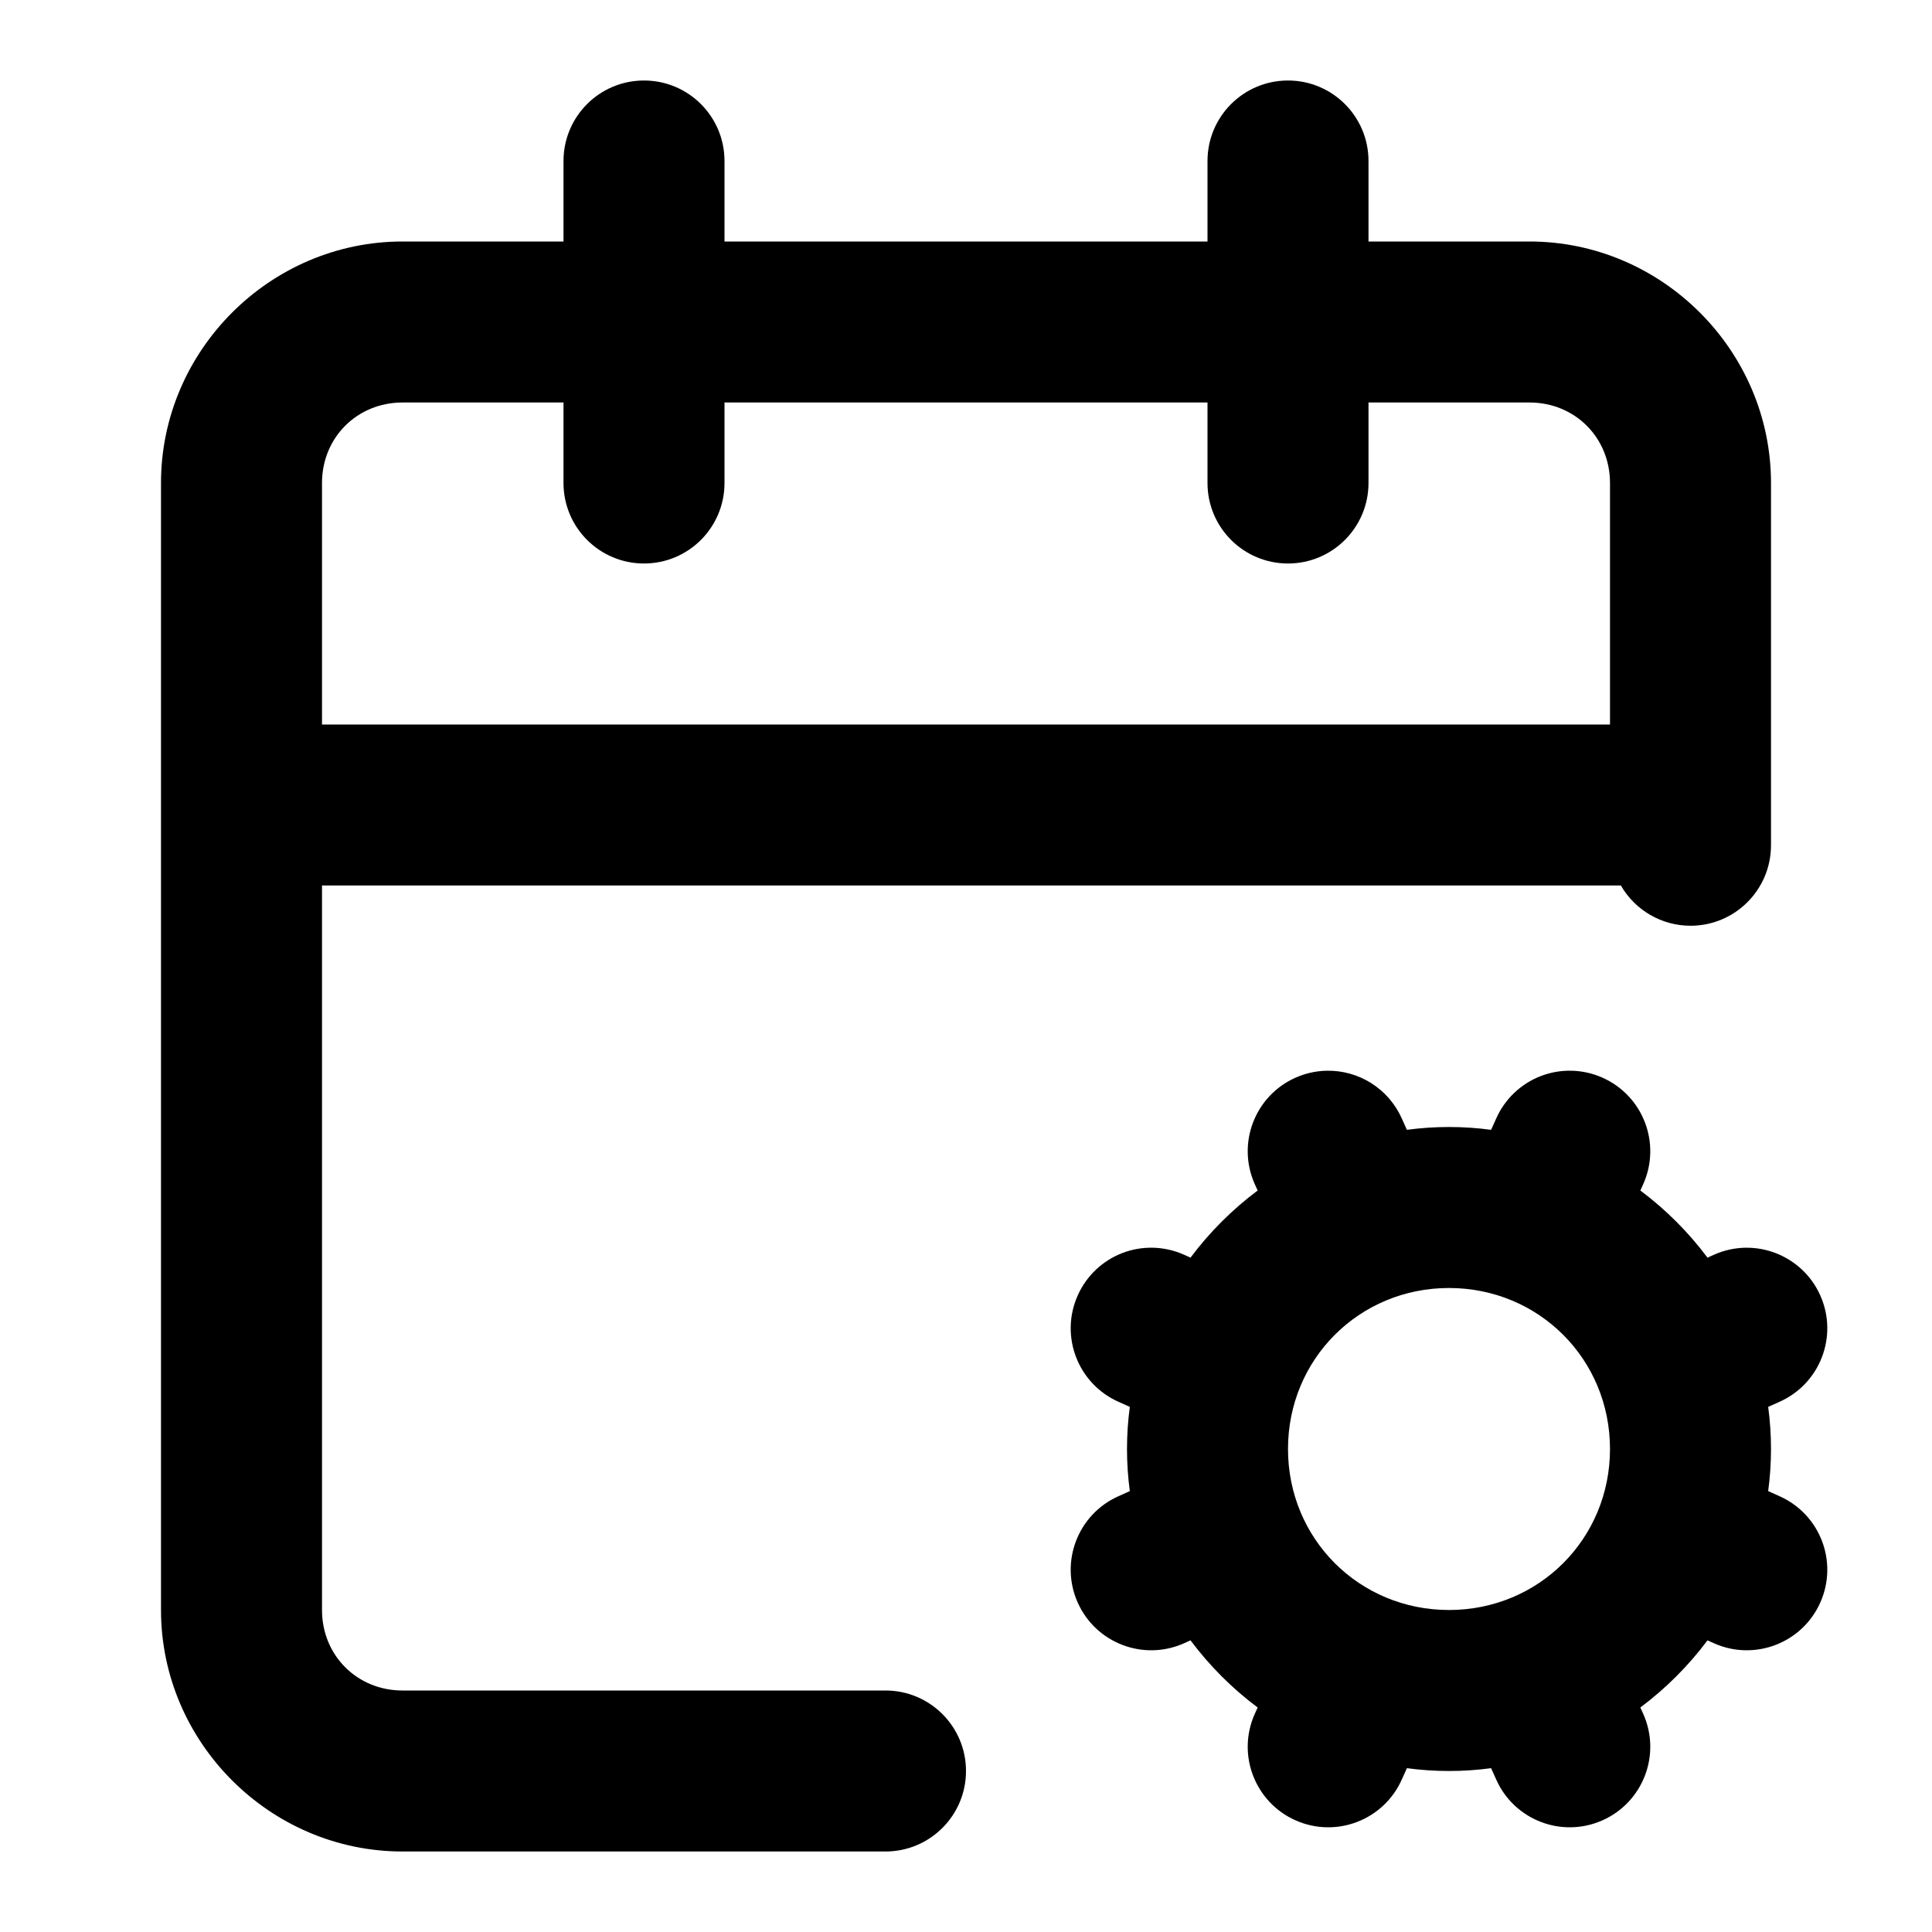
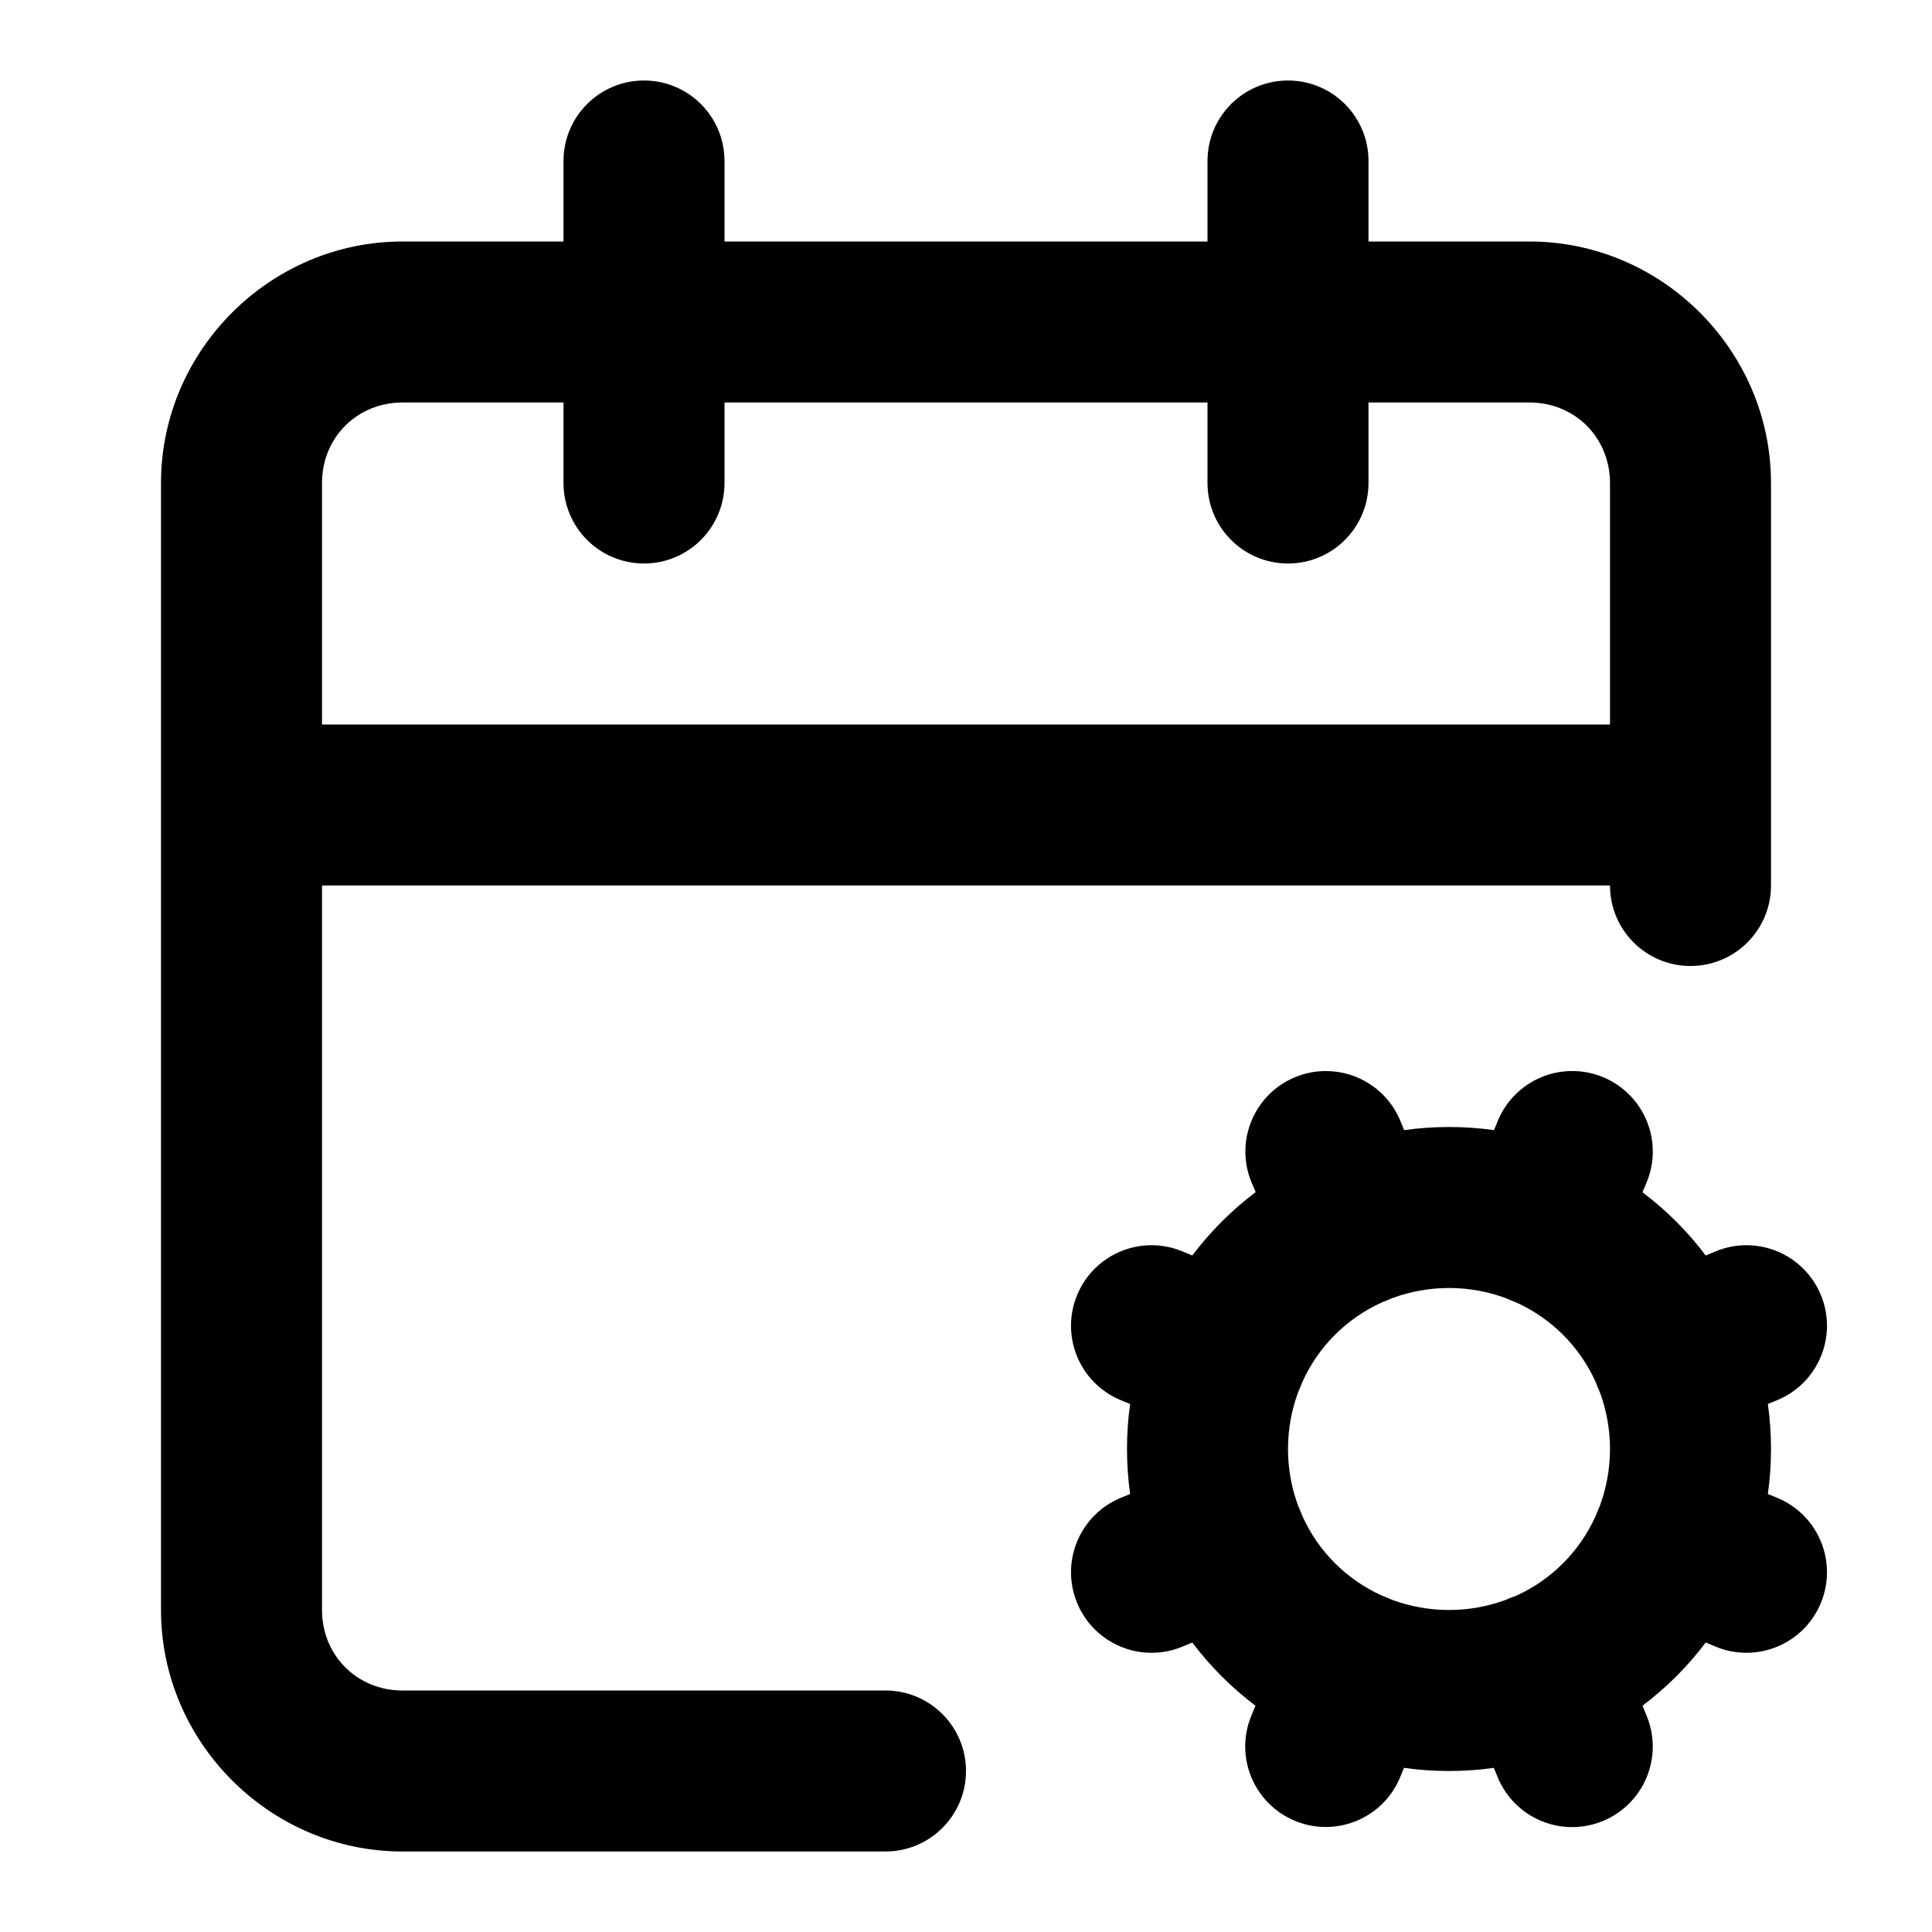
<svg xmlns="http://www.w3.org/2000/svg" width="24" height="24" viewBox="0 0 24 24" fill="currentColor" tags="date,day,month,year,events,settings,gear,cog" categories="time">
-   <path d="M 8 1 A 1 1 0 0 0 7 2 L 7 3 L 5 3 C 3.355 3 2 4.355 2 6 L 2 20 C 2 21.645 3.355 23 5 23 L 11 23 A 1 1 0 0 0 12 22 A 1 1 0 0 0 11 21 L 5 21 C 4.436 21 4 20.564 4 20 L 4 11 L 20.135 11 A 1 1 0 0 0 21 11.5 A 1 1 0 0 0 22 10.5 L 22 6 C 22 4.355 20.645 3 19 3 L 17 3 L 17 2 A 1 1 0 0 0 16 1 A 1 1 0 0 0 15 2 L 15 3 L 9 3 L 9 2 A 1 1 0 0 0 8 1 z M 5 5 L 7 5 L 7 6 A 1 1 0 0 0 8 7 A 1 1 0 0 0 9 6 L 9 5 L 15 5 L 15 6 A 1 1 0 0 0 16 7 A 1 1 0 0 0 17 6 L 17 5 L 19 5 C 19.564 5 20 5.436 20 6 L 20 9 L 4 9 L 4 6 C 4 5.436 4.436 5 5 5 z M 16.475 13.301 A 1 1 0 0 0 16.094 13.387 A 1 1 0 0 0 15.586 14.707 L 15.623 14.789 C 15.307 15.025 15.025 15.307 14.789 15.623 L 14.707 15.586 A 1 1 0 0 0 13.941 15.566 A 1 1 0 0 0 13.387 16.094 A 1 1 0 0 0 13.895 17.414 L 14.035 17.477 C 14.012 17.648 14 17.823 14 18 C 14 18.177 14.012 18.352 14.035 18.523 L 13.895 18.586 A 1 1 0 0 0 13.387 19.906 A 1 1 0 0 0 14.707 20.414 L 14.789 20.377 C 15.025 20.693 15.307 20.975 15.623 21.211 L 15.586 21.293 A 1 1 0 0 0 16.094 22.613 A 1 1 0 0 0 17.414 22.105 L 17.477 21.965 C 17.648 21.988 17.823 22 18 22 C 18.177 22 18.352 21.988 18.523 21.965 L 18.586 22.105 A 1 1 0 0 0 19.906 22.613 A 1 1 0 0 0 20.414 21.293 L 20.377 21.211 C 20.693 20.975 20.975 20.693 21.211 20.377 L 21.293 20.414 A 1 1 0 0 0 22.613 19.906 A 1 1 0 0 0 22.105 18.586 L 21.965 18.523 C 21.988 18.352 22 18.177 22 18 C 22 17.823 21.988 17.648 21.965 17.477 L 22.105 17.414 A 1 1 0 0 0 22.613 16.094 A 1 1 0 0 0 21.293 15.586 L 21.211 15.623 C 20.975 15.307 20.693 15.025 20.377 14.789 L 20.414 14.707 A 1 1 0 0 0 19.906 13.387 A 1 1 0 0 0 19.141 13.367 A 1 1 0 0 0 18.586 13.895 L 18.523 14.035 C 18.352 14.012 18.177 14 18 14 C 17.823 14 17.648 14.012 17.477 14.035 L 17.414 13.895 A 1 1 0 0 0 16.475 13.301 z M 18 16 C 19.116 16 20 16.884 20 18 C 20 19.116 19.116 20 18 20 C 16.884 20 16 19.116 16 18 C 16 16.884 16.884 16 18 16 z " />
+   <path d="M 8 1 A 1 1 0 0 0 7 2 L 7 3 L 5 3 C 3.355 3 2 4.355 2 6 L 2 20 C 2 21.645 3.355 23 5 23 L 11 23 A 1 1 0 0 0 12 22 A 1 1 0 0 0 11 21 L 5 21 C 4.436 21 4 20.564 4 20 L 4 11 L 20 11 A 1 1 0 0 0 21 12 A 1 1 0 0 0 22 11 L 22 6 C 22 4.355 20.645 3 19 3 L 17 3 L 17 2 A 1 1 0 0 0 16 1 A 1 1 0 0 0 15 2 L 15 3 L 9 3 L 9 2 A 1 1 0 0 0 8 1 z M 5 5 L 7 5 L 7 6 A 1 1 0 0 0 8 7 A 1 1 0 0 0 9 6 L 9 5 L 15 5 L 15 6 A 1 1 0 0 0 16 7 A 1 1 0 0 0 17 6 L 17 5 L 19 5 C 19.564 5 20 5.436 20 6 L 20 9 L 4 9 L 4 6 C 4 5.436 4.436 5 5 5 z M 16.471 13.305 A 1 1 0 0 0 16.088 13.381 A 1 1 0 0 0 15.547 14.688 L 15.598 14.809 C 15.301 15.033 15.035 15.299 14.811 15.596 L 14.688 15.545 A 1 1 0 0 0 13.381 16.086 A 1 1 0 0 0 13.922 17.393 L 14.039 17.441 C 14.013 17.624 14 17.811 14 18 C 14 18.189 14.013 18.376 14.039 18.559 L 13.922 18.607 A 1 1 0 0 0 13.381 19.914 A 1 1 0 0 0 14.688 20.455 L 14.811 20.404 C 15.035 20.701 15.299 20.965 15.596 21.189 L 15.545 21.312 A 1 1 0 0 0 16.086 22.619 A 1 1 0 0 0 17.393 22.078 L 17.441 21.961 C 17.624 21.987 17.811 22 18 22 C 18.189 22 18.374 21.987 18.557 21.961 L 18.605 22.078 A 1 1 0 0 0 19.912 22.621 A 1 1 0 0 0 20.455 21.314 L 20.404 21.189 C 20.701 20.965 20.965 20.701 21.189 20.404 L 21.312 20.455 A 1 1 0 0 0 22.619 19.914 A 1 1 0 0 0 22.078 18.607 L 21.961 18.559 C 21.987 18.376 22 18.189 22 18 C 22 17.811 21.987 17.624 21.961 17.441 L 22.078 17.393 A 1 1 0 0 0 22.619 16.086 A 1 1 0 0 0 21.312 15.545 L 21.189 15.596 C 20.965 15.299 20.701 15.035 20.404 14.811 L 20.455 14.688 A 1 1 0 0 0 19.914 13.381 A 1 1 0 0 0 19.148 13.381 A 1 1 0 0 0 18.607 13.922 L 18.559 14.039 C 18.376 14.013 18.189 14 18 14 C 17.811 14 17.626 14.013 17.443 14.039 L 17.395 13.922 A 1 1 0 0 0 16.471 13.305 z M 18 16 C 18.248 16 18.485 16.045 18.703 16.125 A 1 1 0 0 0 18.766 16.152 A 1 1 0 0 0 18.836 16.18 C 19.273 16.378 19.622 16.727 19.82 17.164 A 1 1 0 0 0 19.848 17.234 A 1 1 0 0 0 19.875 17.297 C 19.955 17.515 20 17.752 20 18 C 20 18.248 19.955 18.485 19.875 18.703 A 1 1 0 0 0 19.848 18.766 A 1 1 0 0 0 19.82 18.836 C 19.622 19.273 19.273 19.624 18.836 19.822 A 1 1 0 0 0 18.766 19.848 A 1 1 0 0 0 18.703 19.875 C 18.485 19.955 18.248 20 18 20 C 17.752 20 17.515 19.955 17.297 19.875 A 1 1 0 0 0 17.234 19.848 A 1 1 0 0 0 17.164 19.82 C 16.727 19.622 16.378 19.273 16.18 18.836 A 1 1 0 0 0 16.152 18.766 A 1 1 0 0 0 16.125 18.703 C 16.045 18.485 16 18.248 16 18 C 16 17.752 16.045 17.515 16.125 17.297 A 1 1 0 0 0 16.152 17.234 A 1 1 0 0 0 16.18 17.164 C 16.378 16.727 16.727 16.378 17.164 16.18 A 1 1 0 0 0 17.234 16.152 A 1 1 0 0 0 17.297 16.125 C 17.515 16.045 17.752 16 18 16 z " />
</svg>
